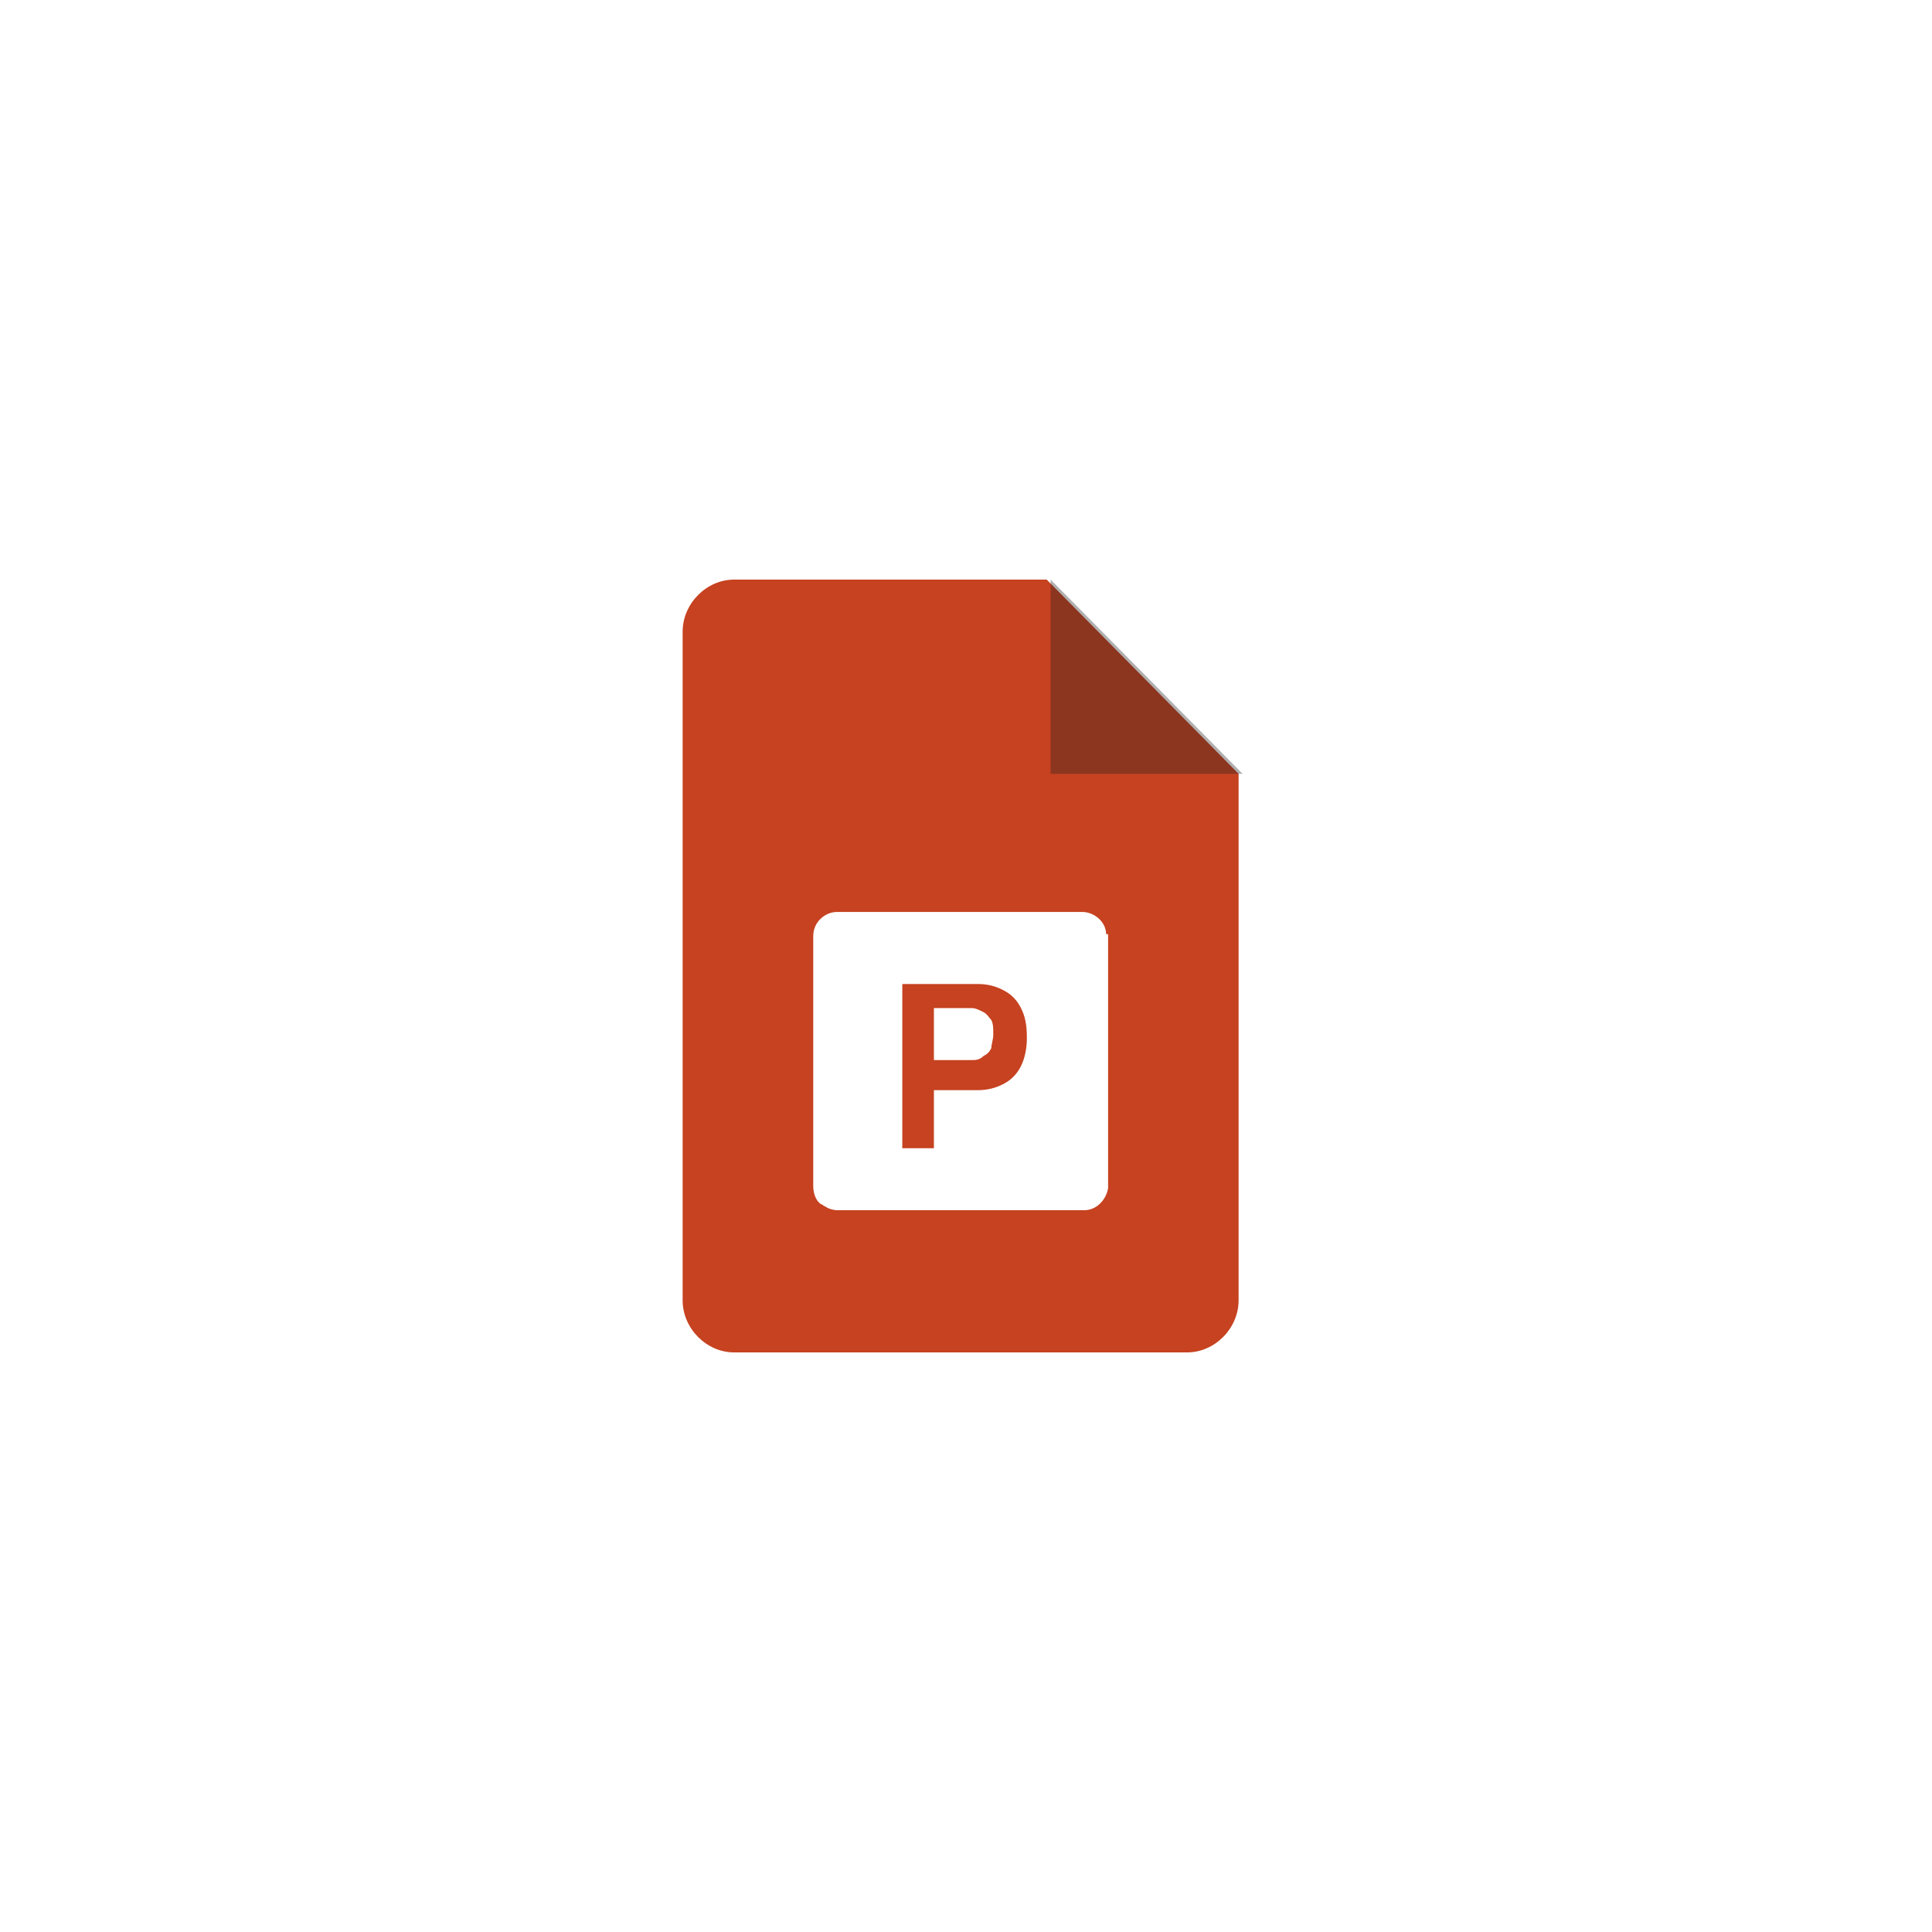
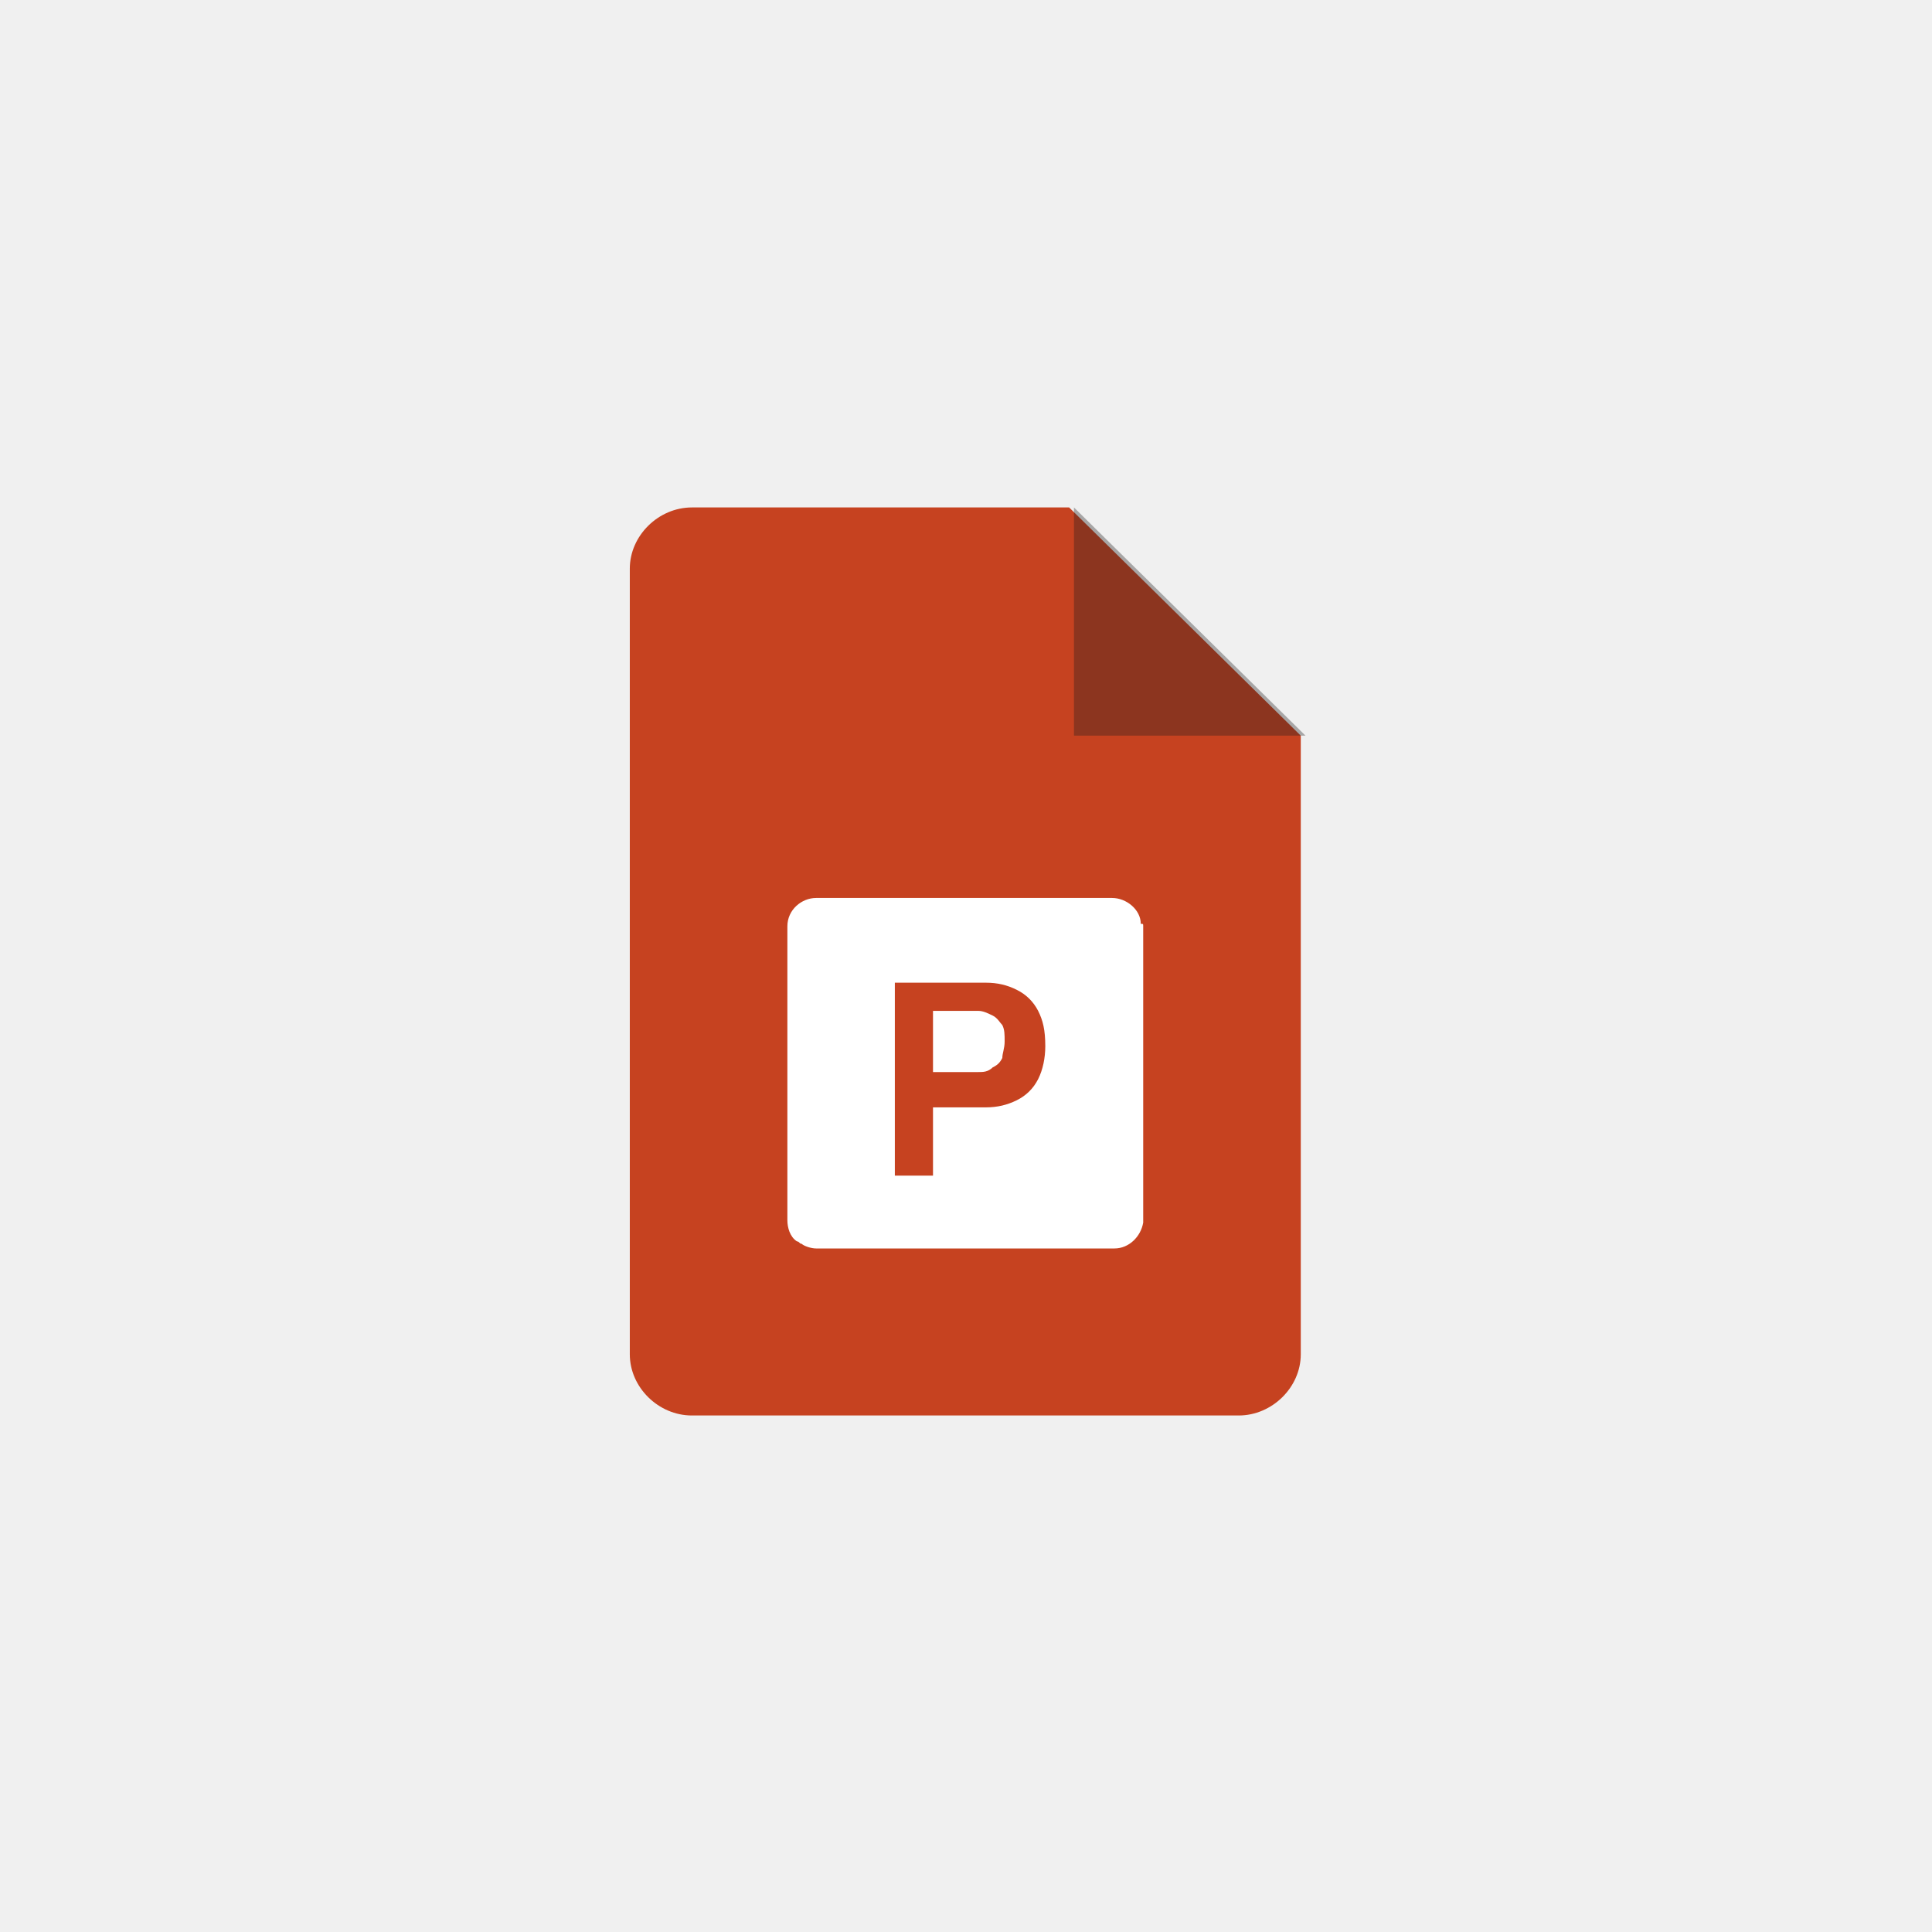
<svg xmlns="http://www.w3.org/2000/svg" width="100" zoomAndPan="magnify" viewBox="0 0 75 75" height="100" preserveAspectRatio="xMidYMid meet" version="1.0">
  <defs>
-     <clipPath id="3994afef0f">
-       <path d="M 26.492 22.5 L 48.242 22.5 L 48.242 52.5 L 26.492 52.5 Z M 26.492 22.5 " clip-rule="nonzero" />
+     <clipPath id="a77dcb64f6">
+       <path d="M 24.441 19.699 L 50.691 19.699 L 50.691 54.949 L 24.441 54.949 Z M 24.441 19.699 " clip-rule="nonzero" />
    </clipPath>
-     <clipPath id="b0c089d125">
-       <path d="M 40 22.5 L 48.242 22.5 L 48.242 31 L 40 31 Z M 40 22.5 " clip-rule="nonzero" />
+     <clipPath id="a9ac49140a">
+       <path d="M 41 19.699 L 50.691 19.699 L 50.691 29 L 41 29 Z M 41 19.699 " clip-rule="nonzero" />
    </clipPath>
  </defs>
-   <rect x="-7.5" width="90" fill="#ffffff" y="-7.5" height="90" fill-opacity="1" />
-   <rect x="-7.5" width="90" fill="#ffffff" y="-7.5" height="90" fill-opacity="1" />
-   <g clip-path="url(#3994afef0f)">
-     <path fill="#c64220" d="M 40.633 22.5 L 28.496 22.5 C 27.422 22.5 26.5 23.434 26.5 24.52 L 26.5 50.48 C 26.5 51.566 27.422 52.5 28.496 52.5 L 46.086 52.5 C 47.16 52.5 48.082 51.566 48.082 50.48 L 48.082 30.039 Z M 40.633 22.5 " fill-opacity="1" fill-rule="nonzero" />
+   <g clip-path="url(#a77dcb64f6)">
+     <path fill="#c64220" d="M 41.504 19.699 L 26.859 19.699 C 25.559 19.699 24.449 20.797 24.449 22.074 L 24.449 52.574 C 24.449 53.855 25.559 54.949 26.859 54.949 L 48.086 54.949 C 49.383 54.949 50.496 53.855 50.496 52.574 L 50.496 28.559 Z M 41.504 19.699 " fill-opacity="1" fill-rule="nonzero" />
  </g>
-   <g clip-path="url(#b0c089d125)">
-     <path fill="#221f1f" d="M 40.785 22.5 L 40.785 30.039 L 48.238 30.039 " fill-opacity="0.35" fill-rule="nonzero" />
+   <g clip-path="url(#a9ac49140a)">
+     <path fill="#221f1f" d="M 41.691 19.699 L 41.691 28.559 L 50.68 28.559 " fill-opacity="0.35" fill-rule="nonzero" />
  </g>
-   <path fill="#ffffff" d="M 43.016 36.336 L 43.016 45.973 C 43.016 46.051 43.016 46.051 43.016 46.125 C 42.938 46.594 42.555 46.98 42.094 46.98 L 32.492 46.98 C 32.336 46.98 32.105 46.902 32.031 46.828 C 31.953 46.828 31.953 46.75 31.875 46.75 C 31.645 46.594 31.57 46.281 31.57 46.051 L 31.57 36.336 C 31.57 35.789 32.031 35.402 32.492 35.402 L 42.016 35.402 C 42.477 35.402 42.938 35.789 42.938 36.258 C 43.016 36.258 43.016 36.258 43.016 36.336 Z M 43.016 36.336 " fill-opacity="1" fill-rule="nonzero" />
-   <path fill="#c64220" d="M 39.633 39.133 C 39.48 38.82 39.25 38.59 38.941 38.434 C 38.637 38.277 38.328 38.199 37.945 38.199 L 35.027 38.199 L 35.027 44.574 L 36.254 44.574 L 36.254 42.32 L 37.945 42.32 C 38.328 42.32 38.637 42.242 38.941 42.086 C 39.25 41.93 39.48 41.695 39.633 41.387 C 39.789 41.074 39.863 40.688 39.863 40.297 C 39.863 39.754 39.789 39.441 39.633 39.133 Z M 38.484 40.688 C 38.406 40.844 38.328 40.918 38.176 40.996 C 38.023 41.152 37.867 41.152 37.715 41.152 L 36.254 41.152 L 36.254 39.133 L 37.715 39.133 C 37.867 39.133 38.023 39.211 38.176 39.289 C 38.328 39.367 38.406 39.52 38.484 39.598 C 38.559 39.754 38.559 39.91 38.559 40.141 C 38.559 40.375 38.484 40.531 38.484 40.688 Z M 38.484 40.688 " fill-opacity="1" fill-rule="nonzero" />
+   <path fill="#ffffff" d="M 44.379 35.957 L 44.379 47.281 C 44.379 47.371 44.379 47.371 44.379 47.461 C 44.285 48.012 43.82 48.465 43.266 48.465 L 31.68 48.465 C 31.492 48.465 31.215 48.375 31.121 48.285 C 31.031 48.285 31.031 48.191 30.938 48.191 C 30.66 48.012 30.566 47.645 30.566 47.371 L 30.566 35.957 C 30.566 35.316 31.121 34.859 31.68 34.859 L 43.172 34.859 C 43.73 34.859 44.285 35.316 44.285 35.863 C 44.379 35.863 44.379 35.863 44.379 35.957 Z M 44.379 35.957 " fill-opacity="1" fill-rule="nonzero" />
+   <path fill="#c64220" d="M 40.301 39.242 C 40.113 38.879 39.836 38.605 39.465 38.422 C 39.094 38.238 38.723 38.148 38.262 38.148 L 34.738 38.148 L 34.738 45.637 L 36.219 45.637 L 36.219 42.988 L 38.262 42.988 C 38.723 42.988 39.094 42.895 39.465 42.715 C 39.836 42.531 40.113 42.258 40.301 41.891 C 40.484 41.527 40.578 41.07 40.578 40.613 C 40.578 39.973 40.484 39.609 40.301 39.242 Z M 38.91 41.07 C 38.816 41.254 38.723 41.344 38.539 41.434 C 38.352 41.617 38.168 41.617 37.98 41.617 L 36.219 41.617 L 36.219 39.242 L 37.98 39.242 C 38.168 39.242 38.352 39.336 38.539 39.426 C 38.723 39.516 38.816 39.699 38.91 39.793 C 39 39.973 39 40.156 39 40.43 C 39 40.703 38.91 40.887 38.91 41.07 Z M 38.91 41.07 " fill-opacity="1" fill-rule="nonzero" />
</svg>
